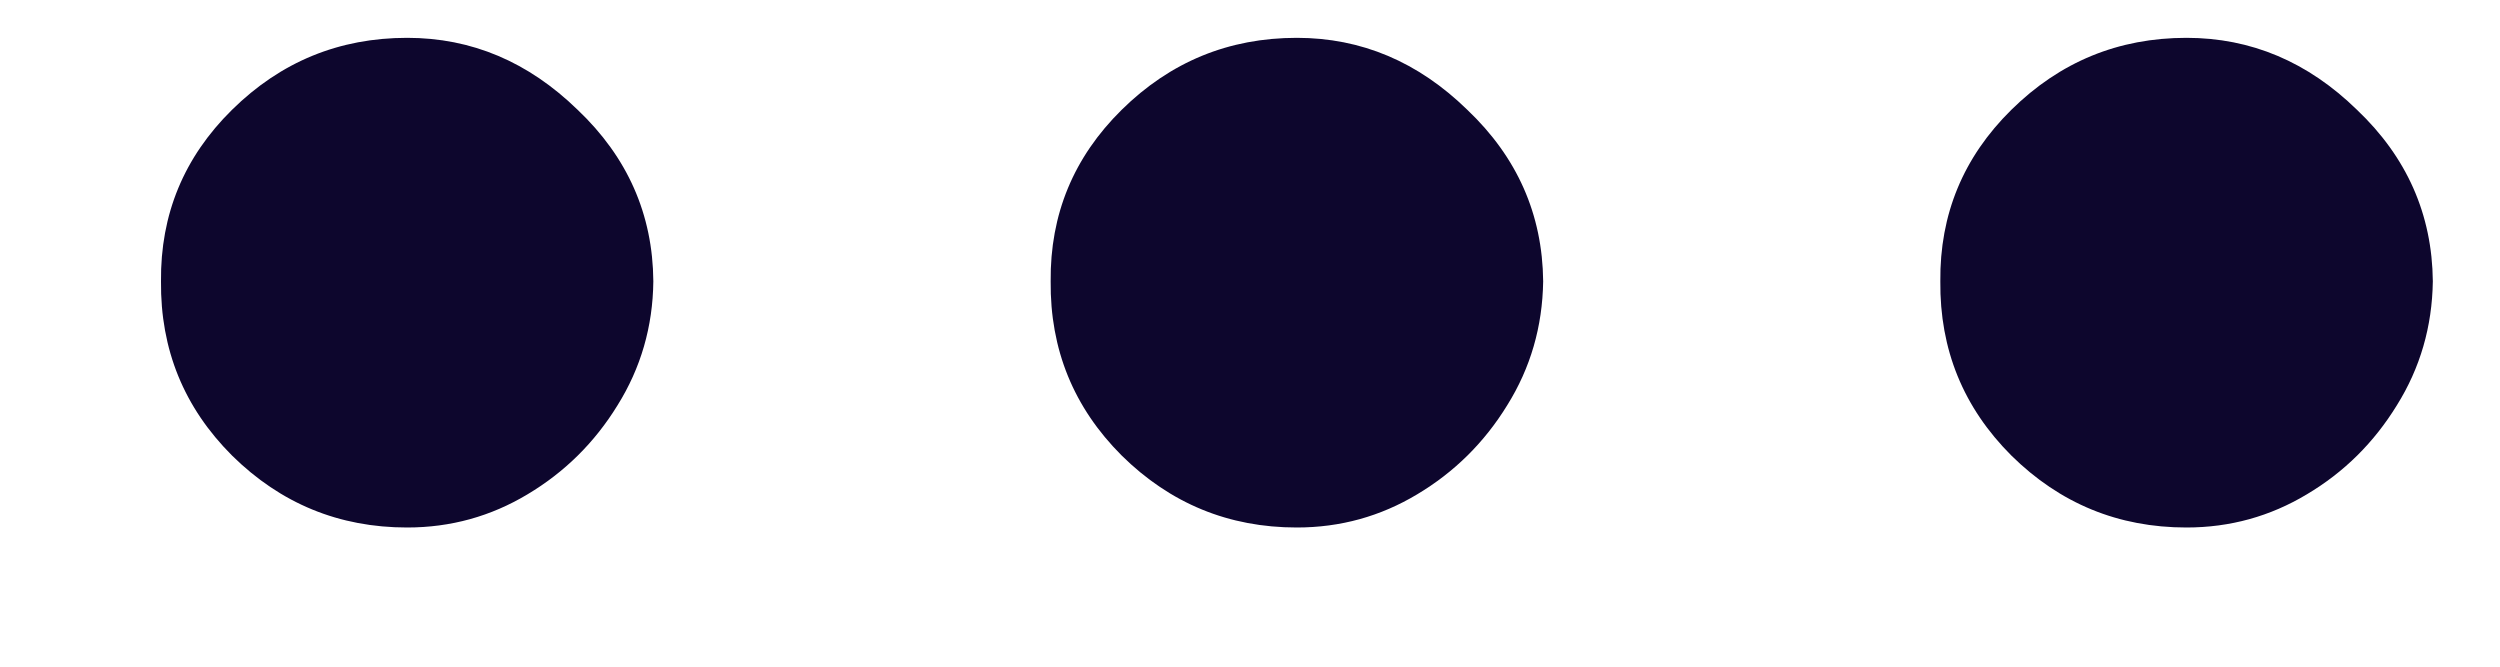
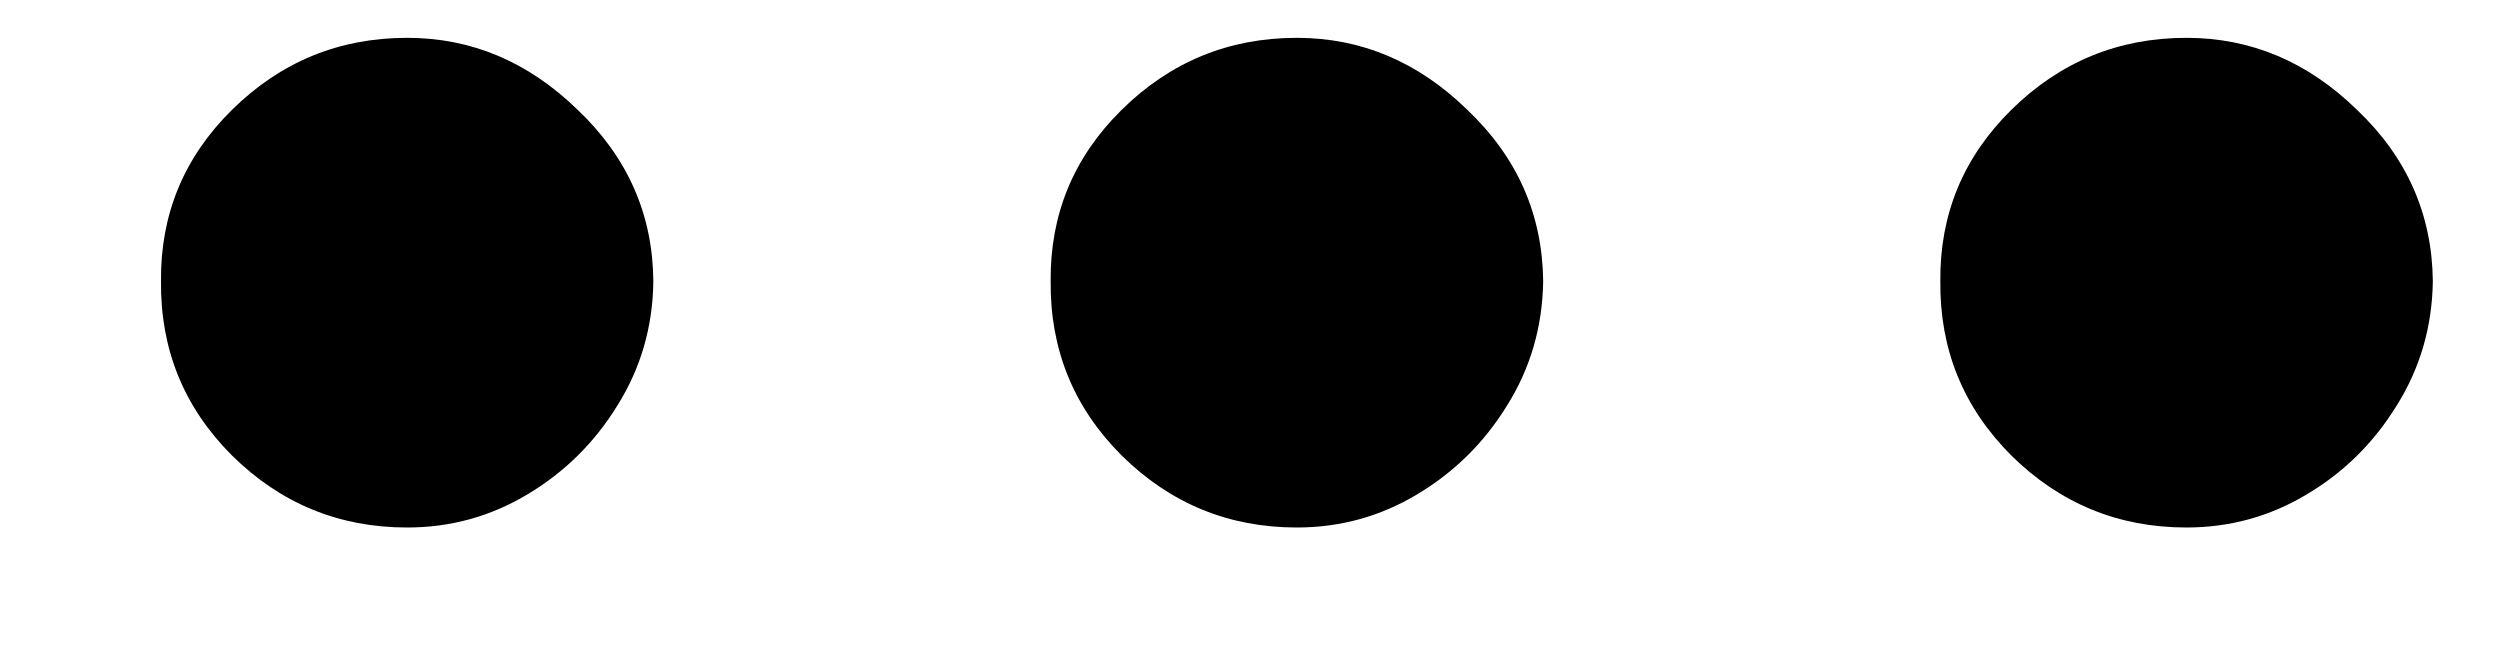
<svg xmlns="http://www.w3.org/2000/svg" width="15" height="4" viewBox="0 0 15 4" fill="none">
-   <path d="M2.443 3.165C2.034 3.165 1.684 3.021 1.392 2.733C1.104 2.445 0.962 2.097 0.966 1.688C0.962 1.286 1.104 0.943 1.392 0.659C1.684 0.371 2.034 0.227 2.443 0.227C2.83 0.227 3.17 0.371 3.466 0.659C3.765 0.943 3.917 1.286 3.92 1.688C3.917 1.96 3.845 2.208 3.705 2.432C3.568 2.655 3.388 2.833 3.165 2.966C2.945 3.098 2.705 3.165 2.443 3.165ZM7.781 3.165C7.372 3.165 7.022 3.021 6.73 2.733C6.442 2.445 6.3 2.097 6.304 1.688C6.3 1.286 6.442 0.943 6.73 0.659C7.022 0.371 7.372 0.227 7.781 0.227C8.168 0.227 8.509 0.371 8.804 0.659C9.103 0.943 9.255 1.286 9.259 1.688C9.255 1.96 9.183 2.208 9.043 2.432C8.906 2.655 8.726 2.833 8.503 2.966C8.283 3.098 8.043 3.165 7.781 3.165ZM13.119 3.165C12.71 3.165 12.36 3.021 12.068 2.733C11.78 2.445 11.638 2.097 11.642 1.688C11.638 1.286 11.78 0.943 12.068 0.659C12.36 0.371 12.71 0.227 13.119 0.227C13.506 0.227 13.847 0.371 14.142 0.659C14.441 0.943 14.593 1.286 14.597 1.688C14.593 1.96 14.521 2.208 14.381 2.432C14.244 2.655 14.065 2.833 13.841 2.966C13.621 3.098 13.381 3.165 13.119 3.165Z" fill="#0D062D" />
+   <path d="M2.443 3.165C2.034 3.165 1.684 3.021 1.392 2.733C1.104 2.445 0.962 2.097 0.966 1.688C0.962 1.286 1.104 0.943 1.392 0.659C1.684 0.371 2.034 0.227 2.443 0.227C2.83 0.227 3.17 0.371 3.466 0.659C3.765 0.943 3.917 1.286 3.92 1.688C3.917 1.96 3.845 2.208 3.705 2.432C3.568 2.655 3.388 2.833 3.165 2.966C2.945 3.098 2.705 3.165 2.443 3.165ZM7.781 3.165C7.372 3.165 7.022 3.021 6.73 2.733C6.442 2.445 6.3 2.097 6.304 1.688C6.3 1.286 6.442 0.943 6.73 0.659C7.022 0.371 7.372 0.227 7.781 0.227C8.168 0.227 8.509 0.371 8.804 0.659C9.103 0.943 9.255 1.286 9.259 1.688C9.255 1.96 9.183 2.208 9.043 2.432C8.906 2.655 8.726 2.833 8.503 2.966C8.283 3.098 8.043 3.165 7.781 3.165ZM13.119 3.165C12.71 3.165 12.36 3.021 12.068 2.733C11.78 2.445 11.638 2.097 11.642 1.688C11.638 1.286 11.78 0.943 12.068 0.659C12.36 0.371 12.71 0.227 13.119 0.227C13.506 0.227 13.847 0.371 14.142 0.659C14.441 0.943 14.593 1.286 14.597 1.688C14.593 1.96 14.521 2.208 14.381 2.432C14.244 2.655 14.065 2.833 13.841 2.966C13.621 3.098 13.381 3.165 13.119 3.165Z" fill="currentColor" />
</svg>
